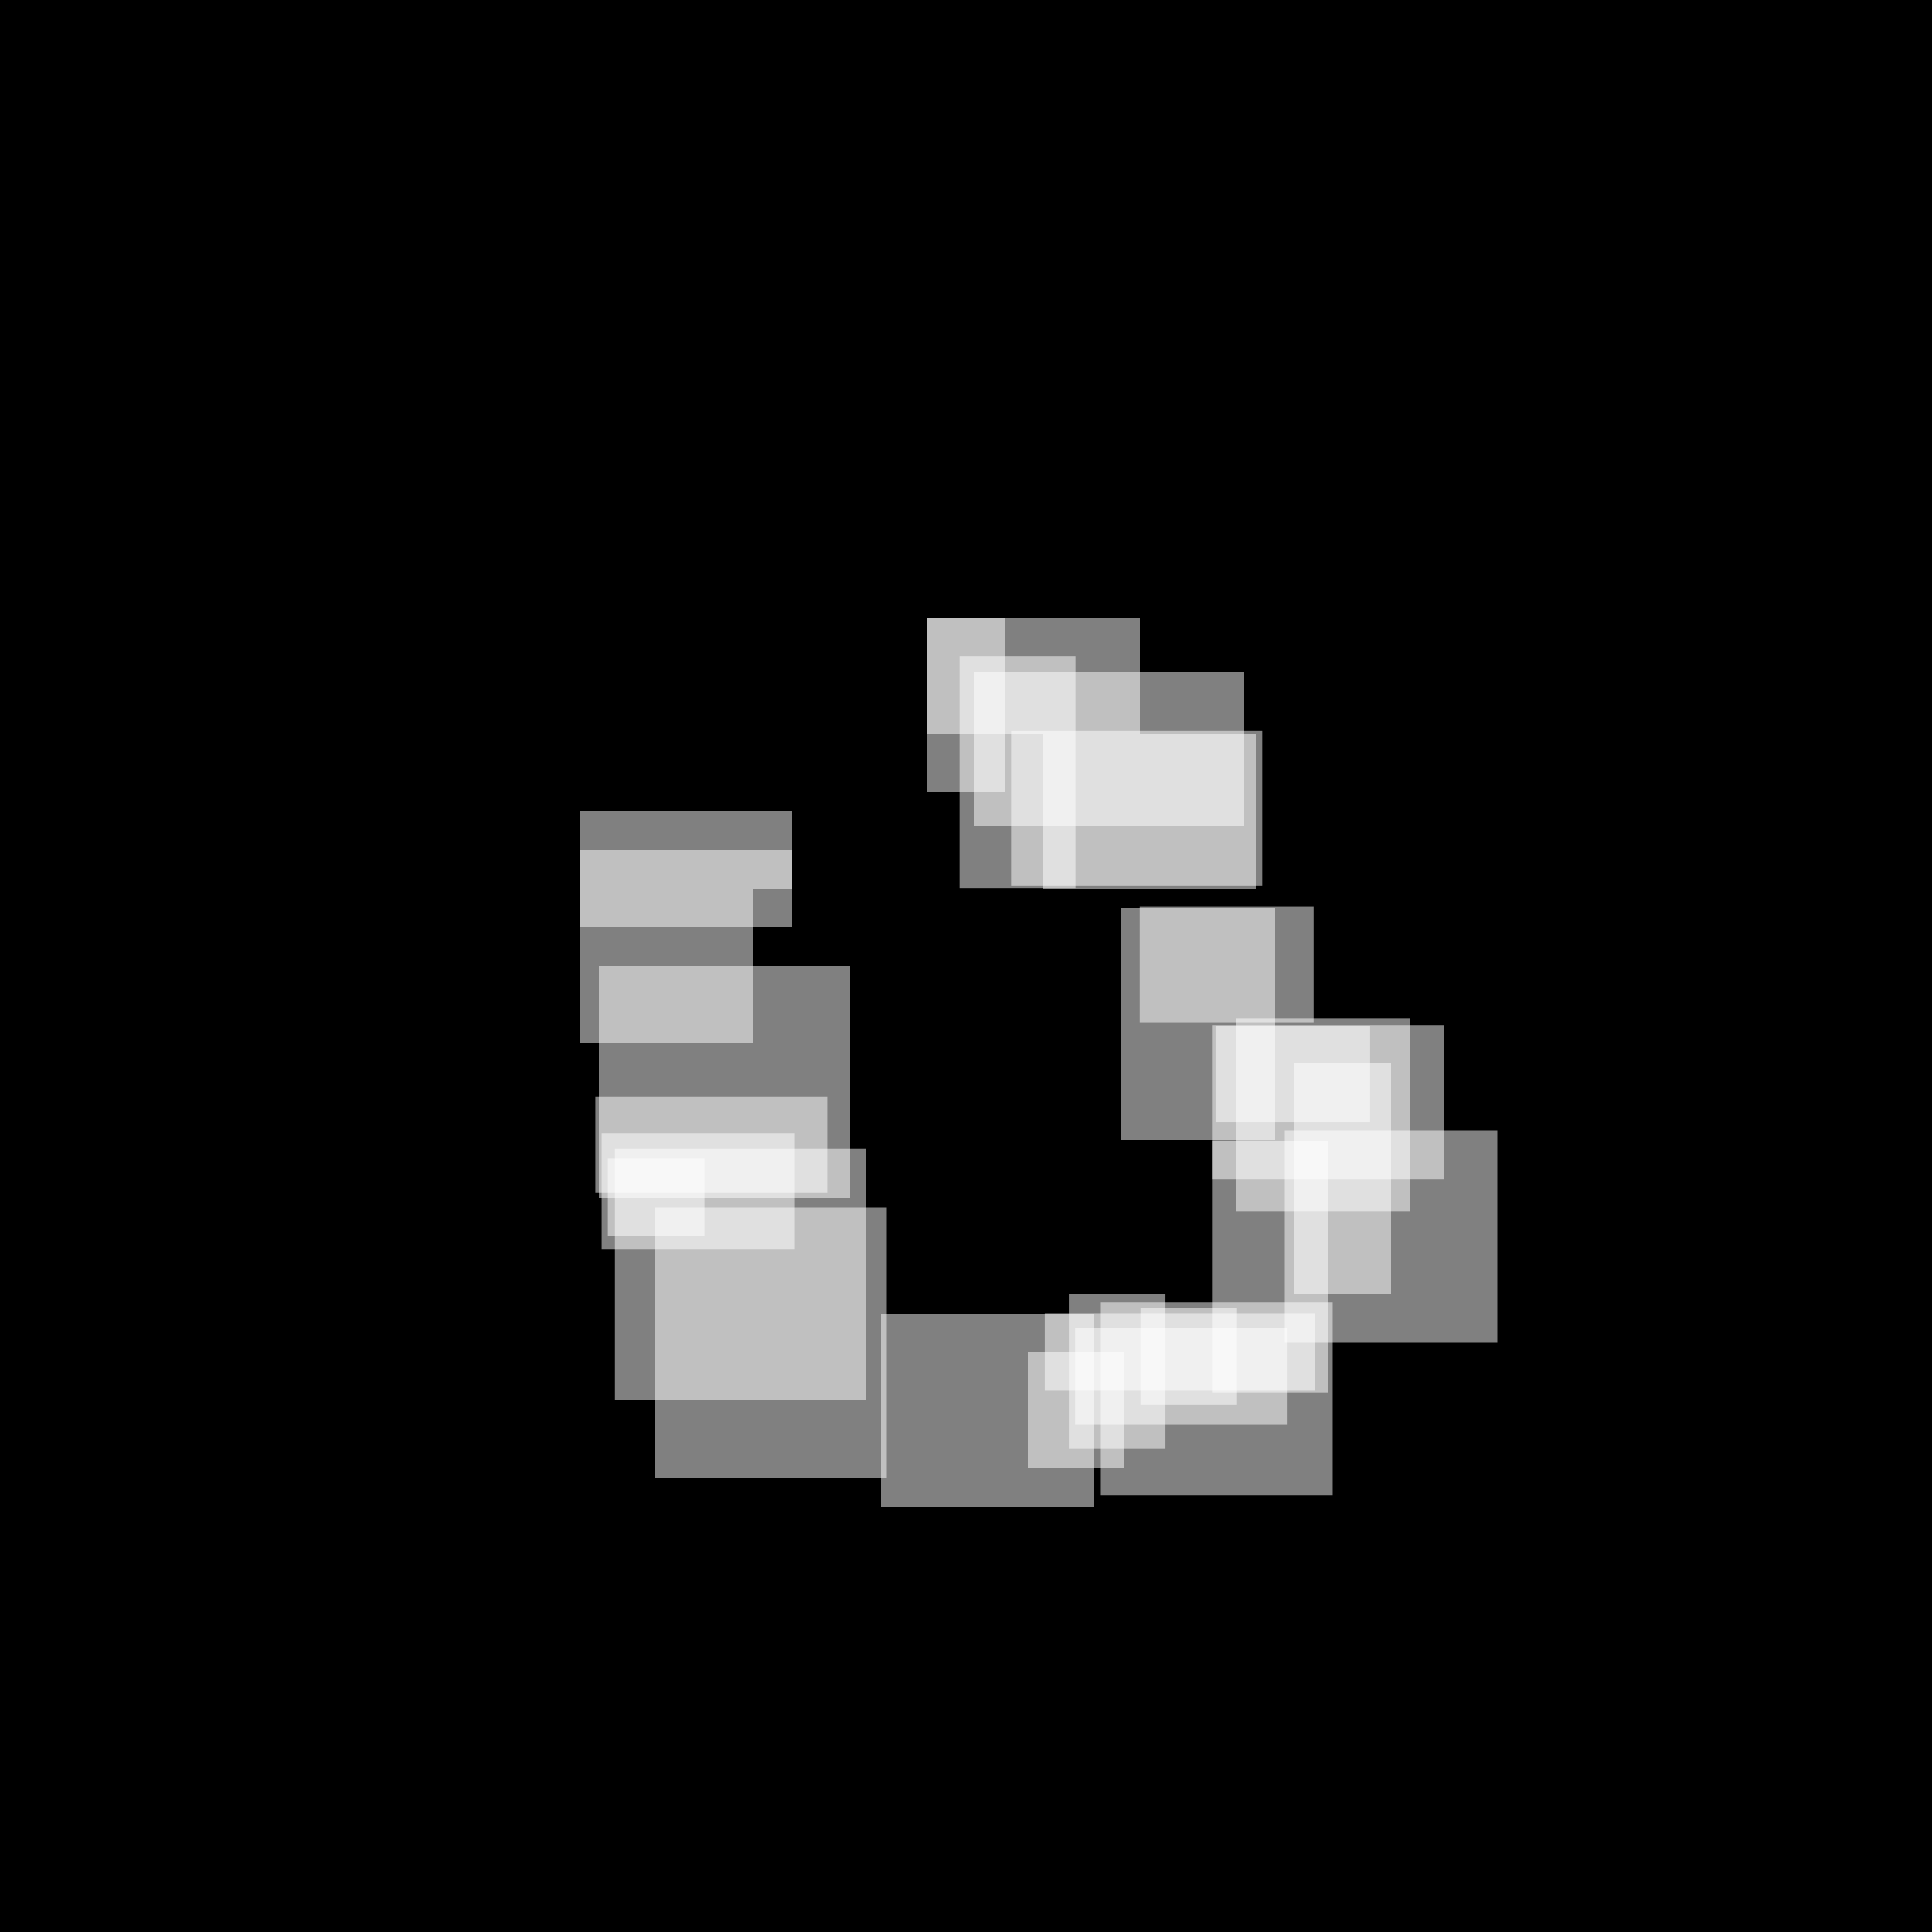
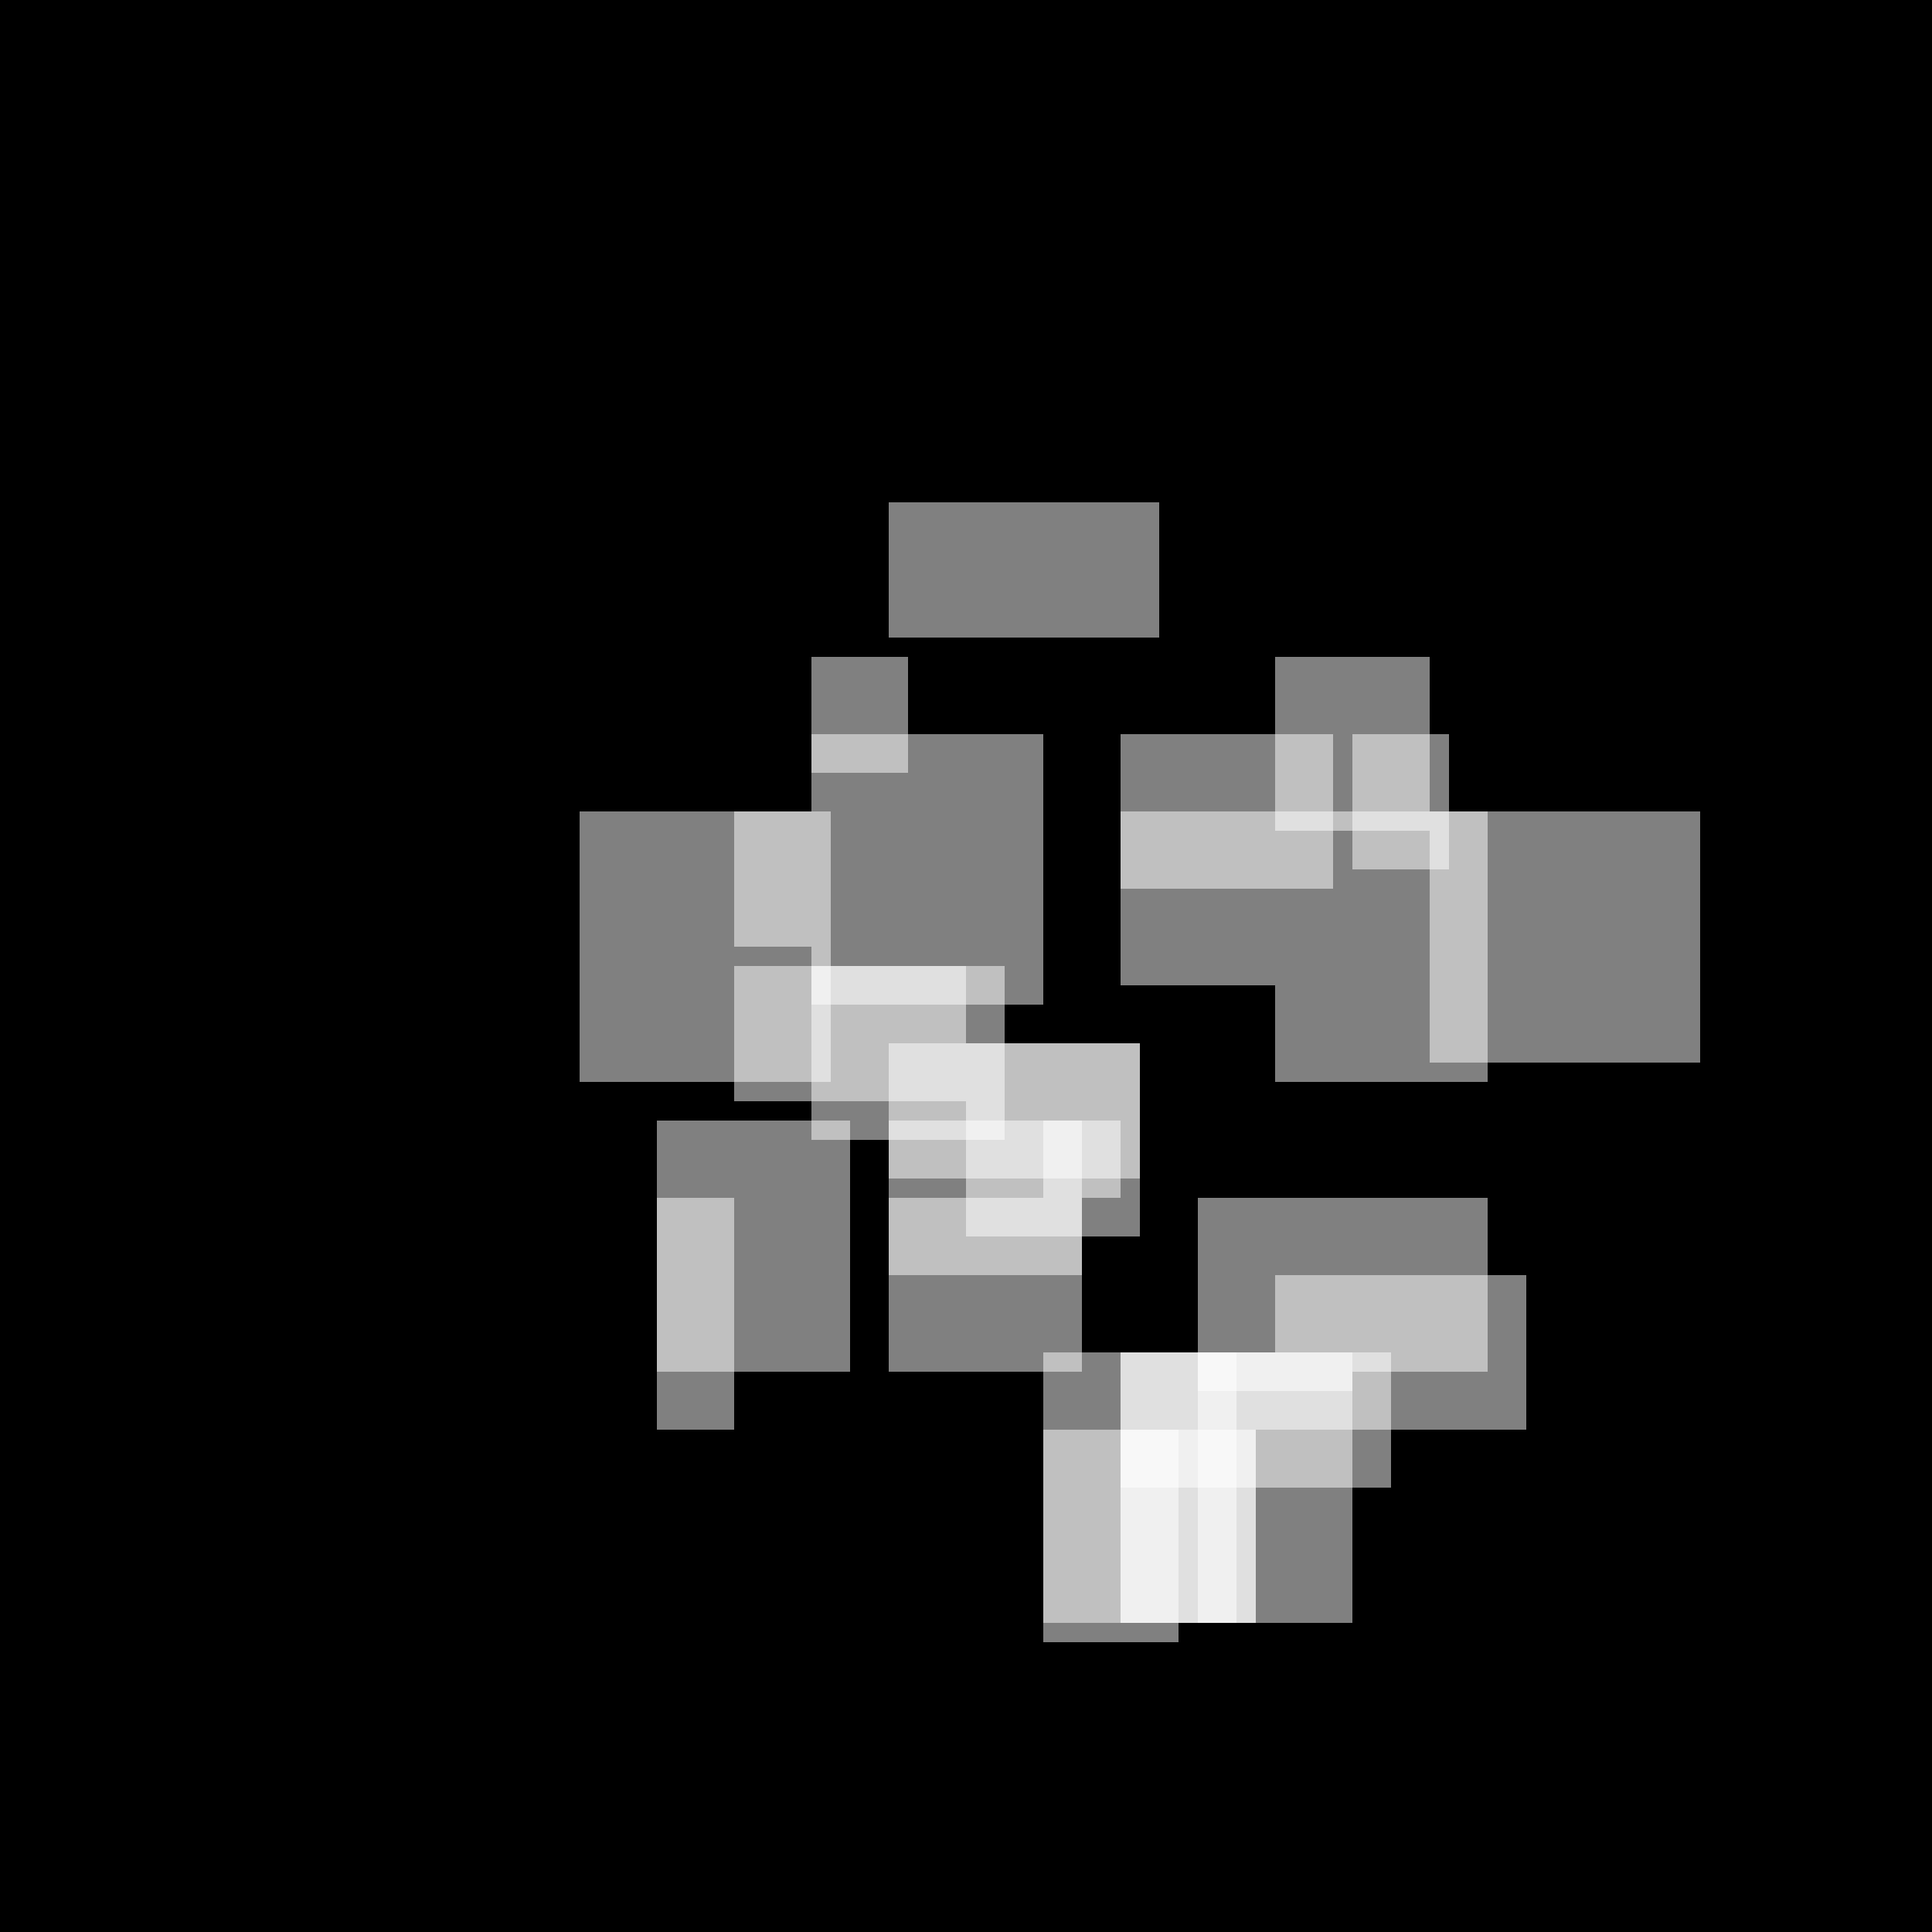
<svg width="100" height="100">
  <rect width="100" height="100" fill="#000000" />
-   <rect fill="#ffffff" opacity="0.5" x="58" y="47" width="8" height="12" />
-   <rect fill="#ffffff" opacity="0.5" x="53.2" y="70" width="5" height="6" />
-   <rect fill="#ffffff" opacity="0.5" x="48" y="32" width="11" height="6" />
-   <rect fill="#ffffff" opacity="0.5" x="67" y="55" width="5" height="12" />
-   <rect fill="#ffffff" opacity="0.5" x="54" y="38" width="11" height="8" />
-   <rect fill="#ffffff" opacity="0.5" x="30" y="42" width="11" height="4" />
-   <rect fill="#ffffff" opacity="0.5" x="52.333" y="37.833" width="13" height="8" />
-   <rect fill="#ffffff" opacity="0.5" x="45.6" y="68" width="11" height="10" />
-   <rect fill="#ffffff" opacity="0.5" x="59.029" y="67.714" width="5" height="5" />
-   <rect fill="#ffffff" opacity="0.5" x="30" y="46" width="9" height="8" />
-   <rect fill="#ffffff" opacity="0.5" x="55.646" y="68.743" width="11" height="5" />
-   <rect fill="#ffffff" opacity="0.5" x="31" y="50" width="13" height="12" />
-   <rect fill="#ffffff" opacity="0.5" x="66.5" y="58.5" width="11" height="11" />
-   <rect fill="#ffffff" opacity="0.5" x="56.979" y="67.41" width="12" height="10" />
-   <rect fill="#ffffff" opacity="0.5" x="62.917" y="53.083" width="8" height="5" />
-   <rect fill="#ffffff" opacity="0.5" x="48" y="32" width="4" height="9" />
-   <rect fill="#ffffff" opacity="0.5" x="63.972" y="52.694" width="9" height="10" />
-   <rect fill="#ffffff" opacity="0.5" x="33.9" y="62.5" width="12" height="14" />
-   <rect fill="#ffffff" opacity="0.5" x="54.076" y="67.978" width="14" height="4" />
-   <rect fill="#ffffff" opacity="0.5" x="62.733" y="59.067" width="6" height="13" />
-   <rect fill="#ffffff" opacity="0.5" x="30.817" y="56.75" width="12" height="5" />
-   <rect fill="#ffffff" opacity="0.5" x="49.667" y="33.967" width="6" height="12" />
-   <rect fill="#ffffff" opacity="0.5" x="30" y="44" width="11" height="4" />
-   <rect fill="#ffffff" opacity="0.5" x="50.4" y="34.76" width="14" height="8" />
-   <rect fill="#ffffff" opacity="0.5" x="55.323" y="66.987" width="5" height="8" />
-   <rect fill="#ffffff" opacity="0.5" x="62.732" y="53.049" width="12" height="8" />
-   <rect fill="#ffffff" opacity="0.5" x="31.143" y="58.65" width="10" height="6" />
-   <rect fill="#ffffff" opacity="0.5" x="31.465" y="59.975" width="5" height="4" />
-   <rect fill="#ffffff" opacity="0.5" x="58.992" y="46.943" width="9" height="6" />
-   <rect fill="#ffffff" opacity="0.5" x="31.831" y="59.469" width="13" height="13" />
+   <rect fill="#ffffff" opacity="0.5" x="46" y="58" width="10" height="13" />
+   <rect fill="#ffffff" opacity="0.5" x="62" y="62" width="8" height="10" />
+   <rect fill="#ffffff" opacity="0.5" x="70" y="62" width="7" height="9" />
+   <rect fill="#ffffff" opacity="0.5" x="58" y="42" width="8" height="9" />
+   <rect fill="#ffffff" opacity="0.5" x="54" y="70" width="12" height="4" />
+   <rect fill="#ffffff" opacity="0.5" x="46" y="26" width="14" height="7" />
+   <rect fill="#ffffff" opacity="0.5" x="42" y="34" width="5" height="6" />
+   <rect fill="#ffffff" opacity="0.5" x="54" y="74" width="11" height="10" />
+   <rect fill="#ffffff" opacity="0.5" x="50" y="54" width="9" height="10" />
+   <rect fill="#ffffff" opacity="0.5" x="46" y="54" width="13" height="7" />
+   <rect fill="#ffffff" opacity="0.5" x="34" y="58" width="10" height="13" />
+   <rect fill="#ffffff" opacity="0.5" x="42" y="50" width="10" height="9" />
+   <rect fill="#ffffff" opacity="0.5" x="66" y="34" width="8" height="9" />
+   <rect fill="#ffffff" opacity="0.5" x="38" y="42" width="4" height="7" />
+   <rect fill="#ffffff" opacity="0.5" x="34" y="62" width="4" height="12" />
+   <rect fill="#ffffff" opacity="0.5" x="58" y="74" width="7" height="10" />
+   <rect fill="#ffffff" opacity="0.5" x="62" y="70" width="8" height="14" />
+   <rect fill="#ffffff" opacity="0.5" x="30" y="42" width="13" height="14" />
+   <rect fill="#ffffff" opacity="0.5" x="58" y="70" width="14" height="7" />
+   <rect fill="#ffffff" opacity="0.5" x="38" y="50" width="12" height="7" />
+   <rect fill="#ffffff" opacity="0.5" x="66" y="42" width="11" height="14" />
+   <rect fill="#ffffff" opacity="0.5" x="54" y="58" width="4" height="4" />
+   <rect fill="#ffffff" opacity="0.5" x="42" y="38" width="12" height="14" />
+   <rect fill="#ffffff" opacity="0.5" x="58" y="38" width="11" height="8" />
+   <rect fill="#ffffff" opacity="0.5" x="46" y="62" width="10" height="4" />
+   <rect fill="#ffffff" opacity="0.5" x="66" y="66" width="13" height="8" />
+   <rect fill="#ffffff" opacity="0.5" x="74" y="42" width="14" height="13" />
+   <rect fill="#ffffff" opacity="0.5" x="70" y="38" width="5" height="7" />
+   <rect fill="#ffffff" opacity="0.5" x="58" y="70" width="6" height="14" />
+   <rect fill="#ffffff" opacity="0.5" x="54" y="74" width="7" height="11" />
</svg>
